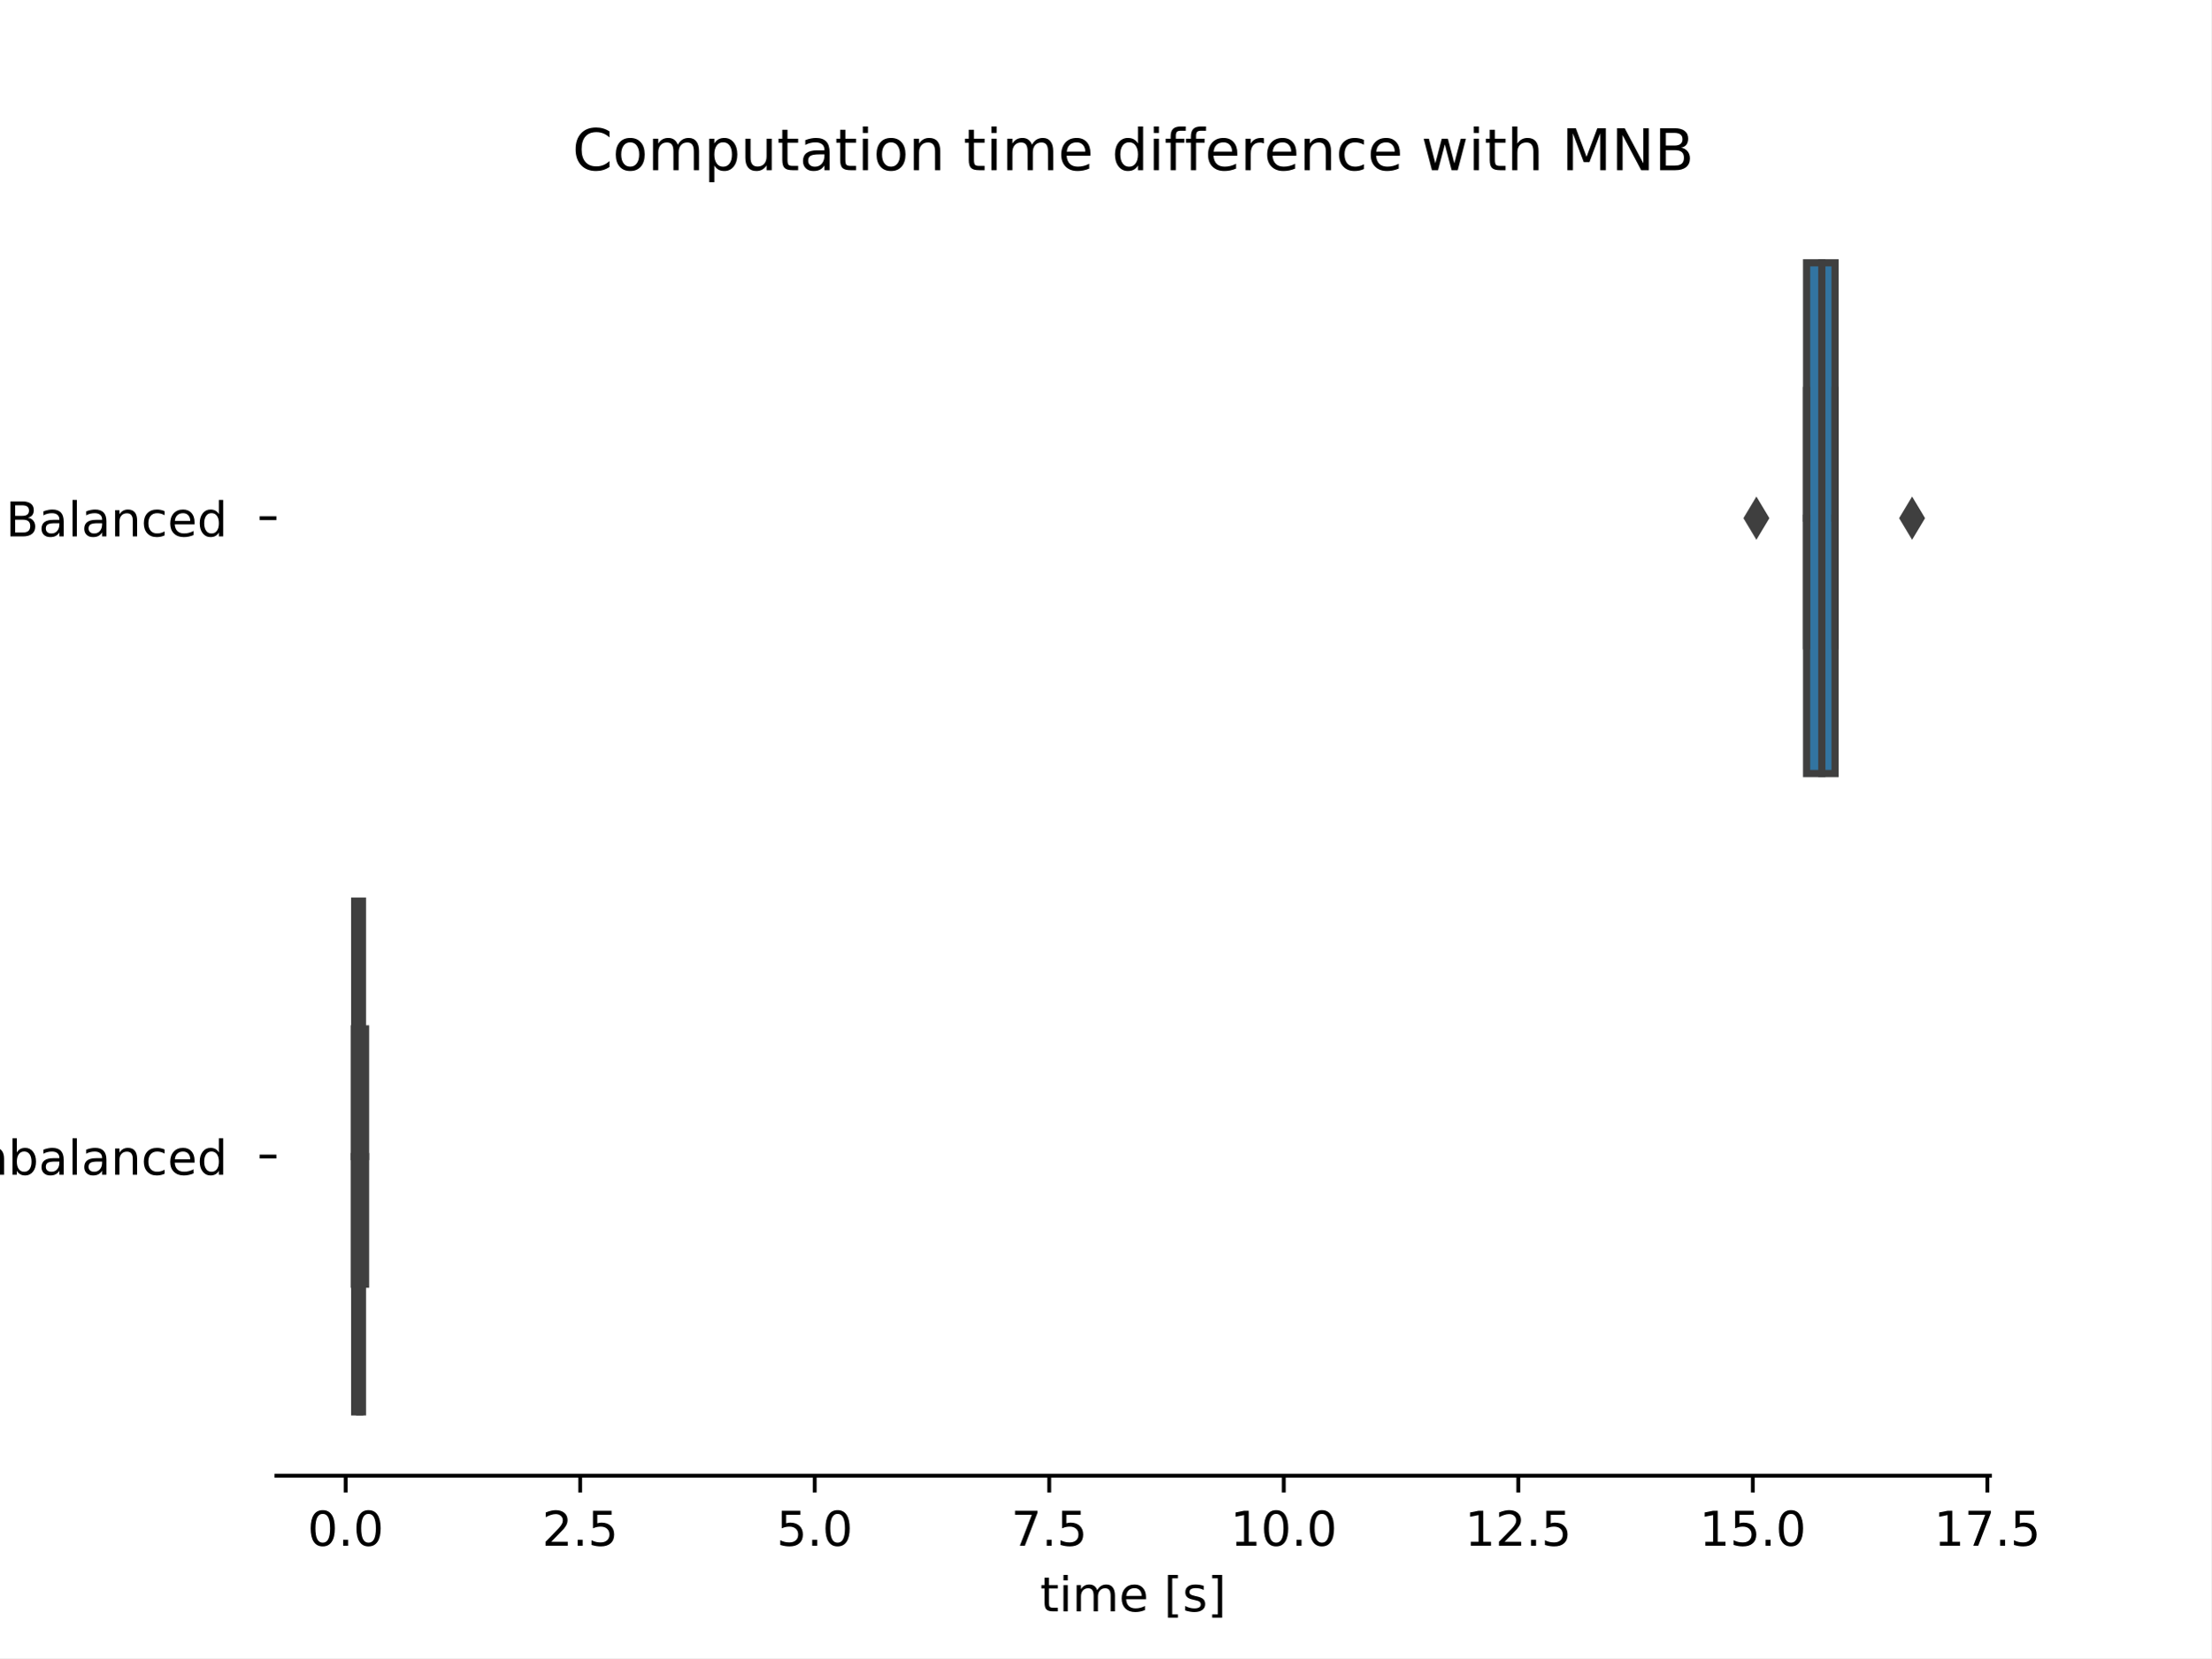
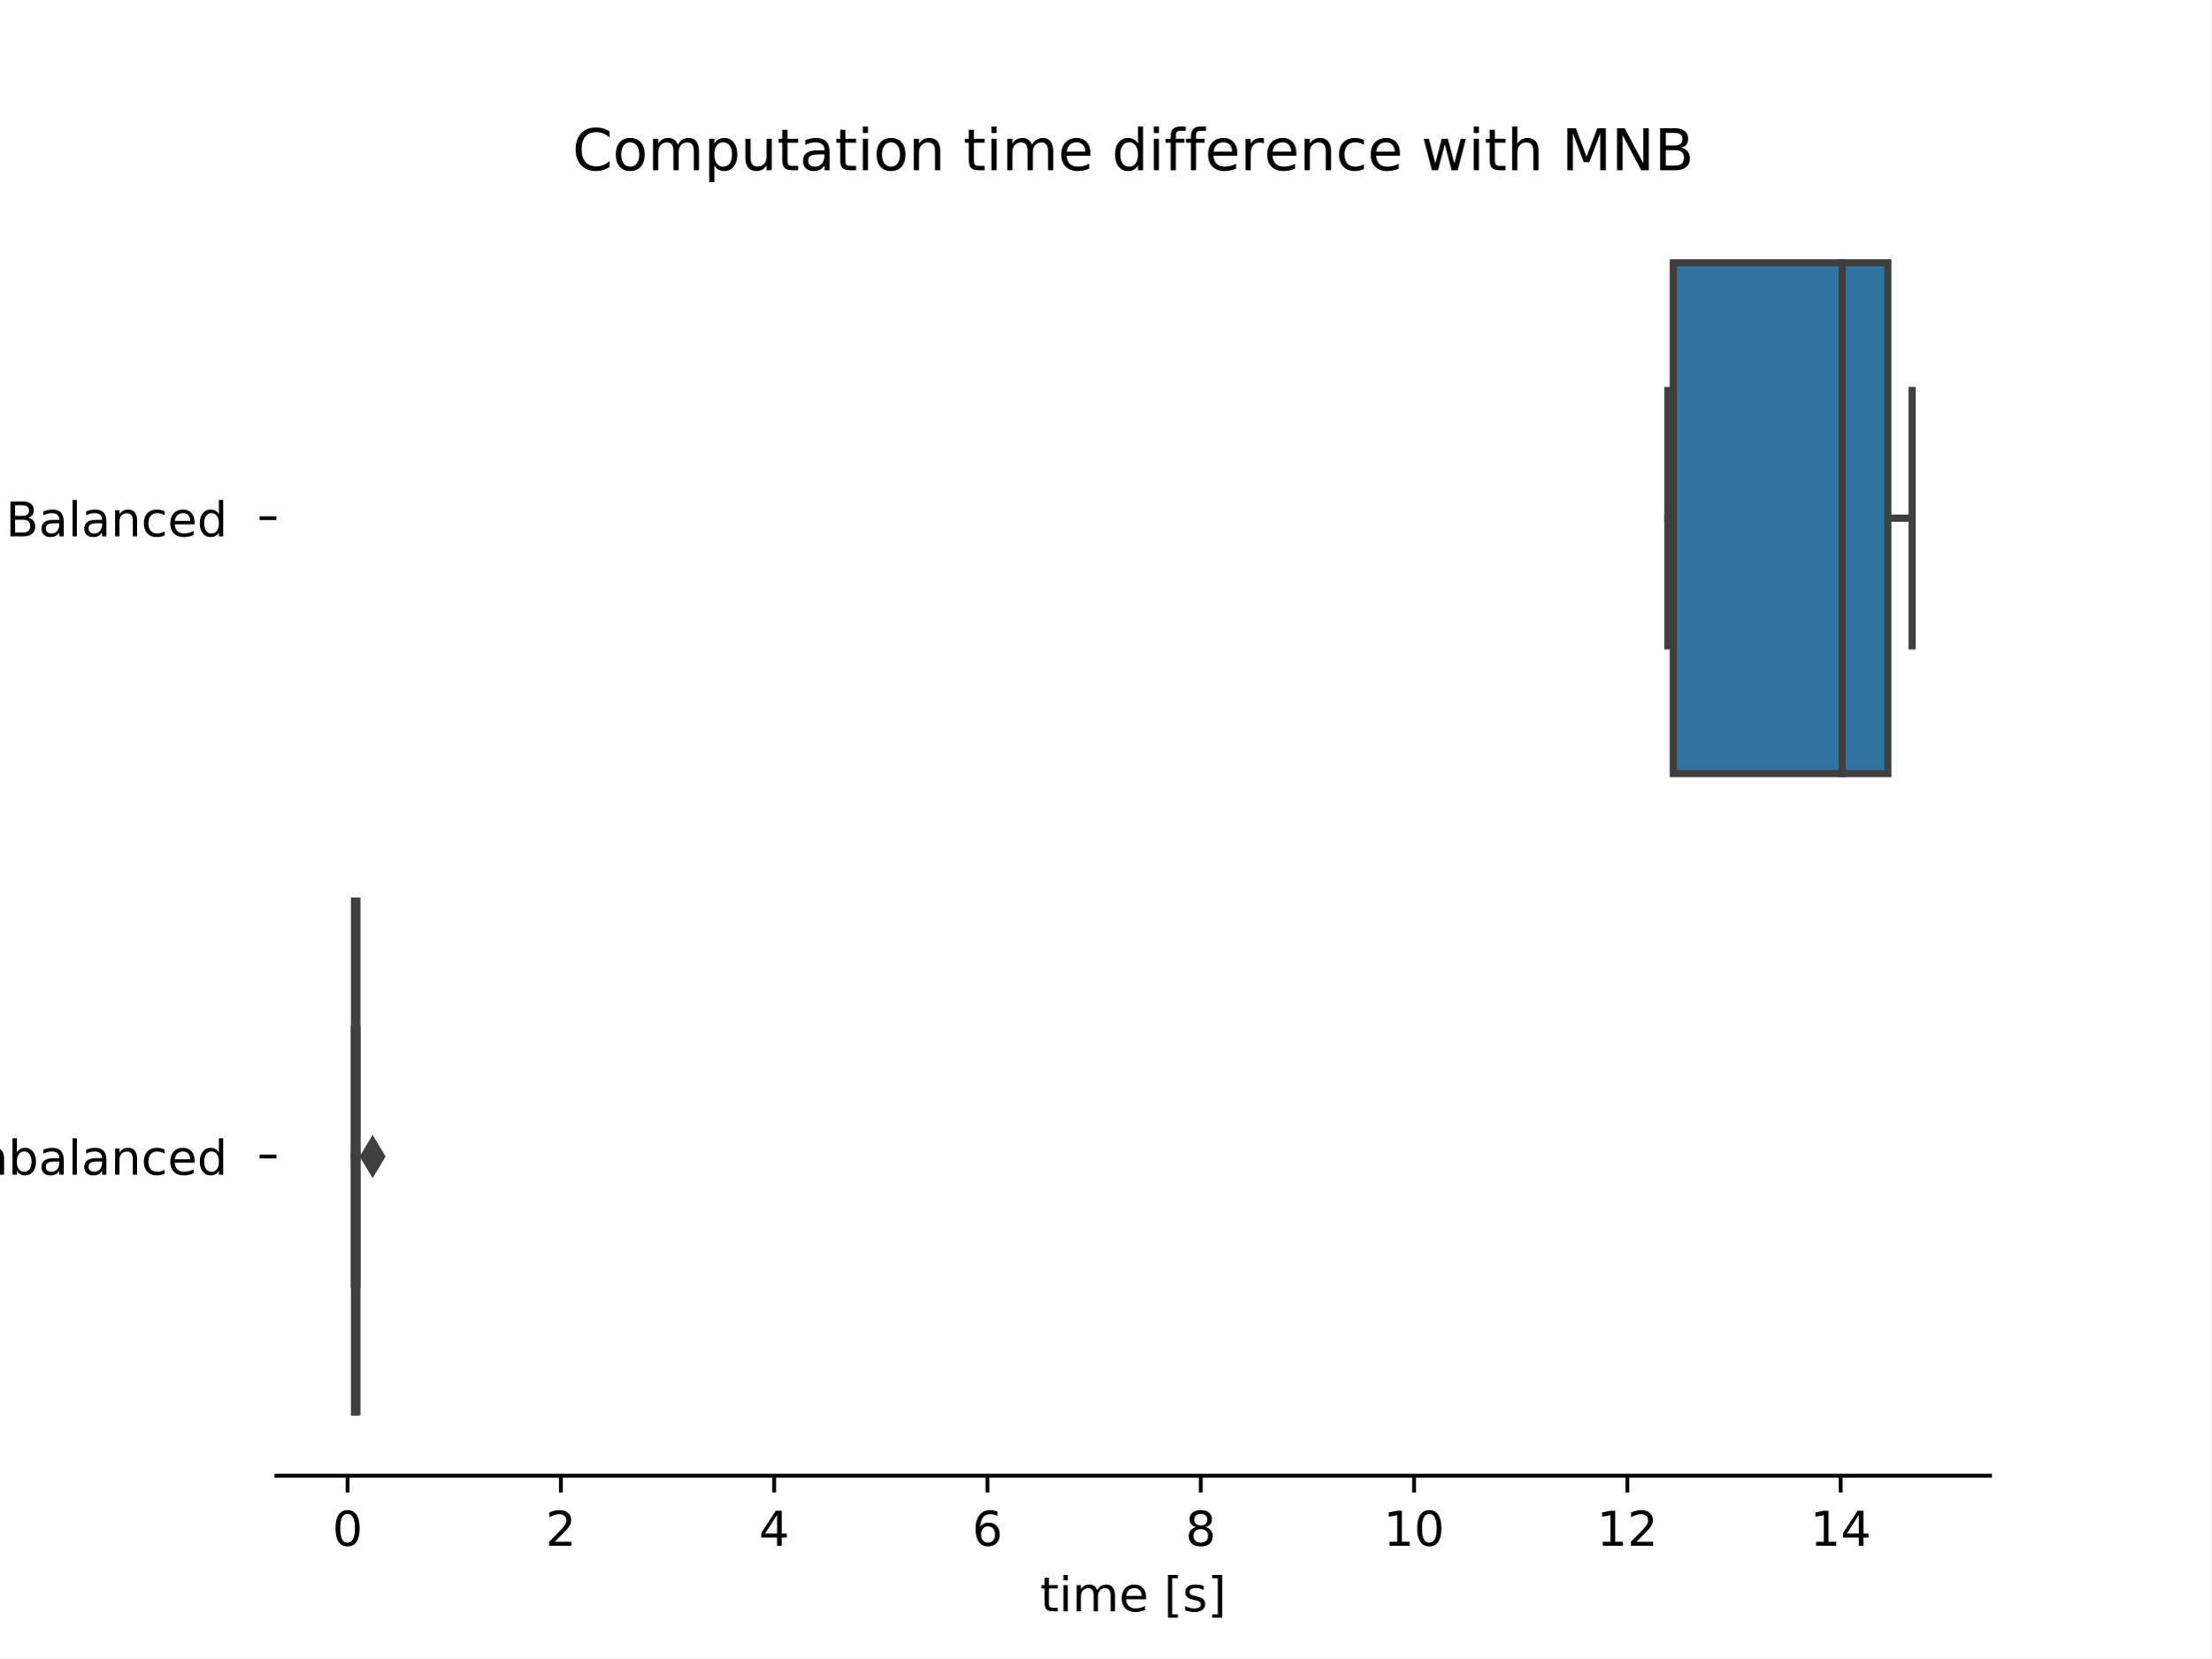
<svg xmlns="http://www.w3.org/2000/svg" xmlns:xlink="http://www.w3.org/1999/xlink" height="345.6pt" version="1.1" viewBox="0 0 460.8 345.6" width="460.8pt">
  <defs>
    <style type="text/css">
*{stroke-linecap:butt;stroke-linejoin:round;}
  </style>
  </defs>
  <g id="figure_1">
    <g id="patch_1">
      <path d="M 0 345.6  L 460.8 345.6  L 460.8 0  L 0 0  z " style="fill:#ffffff;" />
    </g>
    <g id="axes_1">
      <g id="patch_2">
        <path d="M 57.6 307.584  L 414.72 307.584  L 414.72 41.472  L 57.6 41.472  z " style="fill:#ffffff;" />
      </g>
      <g id="patch_3">
-         <path clip-path="url(#p27b82fc890)" d="M 376.497 54.778  L 376.497 161.222  L 382.434 161.222  L 382.434 54.778  L 376.497 54.778  z " style="fill:#3274a1;stroke:#3f3f3f;stroke-linejoin:miter;stroke-width:1.5;" />
+         <path clip-path="url(#p4592a7959d)" d="M 348.711 54.778  L 348.711 161.222  L 393.433 161.222  L 393.433 54.778  L 348.711 54.778  z " style="fill:#3274a1;stroke:#3f3f3f;stroke-linejoin:miter;stroke-width:1.5;" />
      </g>
      <g id="patch_4">
-         <path clip-path="url(#p27b82fc890)" d="M 73.916 187.834  L 73.916 294.278  L 75.528 294.278  L 75.528 187.834  L 73.916 187.834  z " style="fill:#e1812c;stroke:#3f3f3f;stroke-linejoin:miter;stroke-width:1.5;" />
+         <path clip-path="url(#p4592a7959d)" d="M 73.882 187.834  L 73.882 294.278  L 74.371 294.278  L 74.371 187.834  L 73.882 187.834  z " style="fill:#e1812c;stroke:#3f3f3f;stroke-linejoin:miter;stroke-width:1.5;" />
      </g>
      <g id="matplotlib.axis_1">
        <g id="xtick_1">
          <g id="line2d_1">
            <defs>
-               <path d="M 0 0  L 0 3.5  " id="m3cd83364be" style="stroke:#000000;stroke-width:0.8;" />
-             </defs>
-             <g>
-               <use style="stroke:#000000;stroke-width:0.8;" x="72.03" xlink:href="#m3cd83364be" y="307.584" />
+               <path d="M 0 0  L 0 3.5  " id="m3c00f1ab38" style="stroke:#000000;stroke-width:0.8;" />
+             </defs>
+             <g>
+               <use style="stroke:#000000;stroke-width:0.8;" x="72.429" xlink:href="#m3c00f1ab38" y="307.584" />
            </g>
          </g>
          <g id="text_1">
            <defs>
              <path d="M 31.781 66.406  Q 24.172 66.406 20.328 58.906  Q 16.5 51.422 16.5 36.375  Q 16.5 21.391 20.328 13.891  Q 24.172 6.391 31.781 6.391  Q 39.453 6.391 43.281 13.891  Q 47.125 21.391 47.125 36.375  Q 47.125 51.422 43.281 58.906  Q 39.453 66.406 31.781 66.406  z M 31.781 74.219  Q 44.047 74.219 50.516 64.516  Q 56.984 54.828 56.984 36.375  Q 56.984 17.969 50.516 8.266  Q 44.047 -1.422 31.781 -1.422  Q 19.531 -1.422 13.062 8.266  Q 6.594 17.969 6.594 36.375  Q 6.594 54.828 13.062 64.516  Q 19.531 74.219 31.781 74.219  z " id="DejaVuSans-48" />
-               <path d="M 10.688 12.406  L 21 12.406  L 21 0  L 10.688 0  z " id="DejaVuSans-46" />
-             </defs>
-             <g transform="translate(64.07866 322.1824)scale(0.1 -0.1)">
+             </defs>
+             <g transform="translate(69.24807 322.1824)scale(0.1 -0.1)">
              <use xlink:href="#DejaVuSans-48" />
-               <use x="63.623" xlink:href="#DejaVuSans-46" />
-               <use x="95.41" xlink:href="#DejaVuSans-48" />
            </g>
          </g>
        </g>
        <g id="xtick_2">
          <g id="line2d_2">
            <g>
-               <use style="stroke:#000000;stroke-width:0.8;" x="120.908" xlink:href="#m3cd83364be" y="307.584" />
+               <use style="stroke:#000000;stroke-width:0.8;" x="116.883" xlink:href="#m3c00f1ab38" y="307.584" />
            </g>
          </g>
          <g id="text_2">
            <defs>
              <path d="M 19.188 8.297  L 53.609 8.297  L 53.609 0  L 7.328 0  L 7.328 8.297  Q 12.938 14.109 22.625 23.891  Q 32.328 33.688 34.812 36.531  Q 39.547 41.844 41.422 45.531  Q 43.312 49.219 43.312 52.781  Q 43.312 58.594 39.234 62.25  Q 35.156 65.922 28.609 65.922  Q 23.969 65.922 18.812 64.312  Q 13.672 62.703 7.812 59.422  L 7.812 69.391  Q 13.766 71.781 18.938 73  Q 24.125 74.219 28.422 74.219  Q 39.75 74.219 46.484 68.547  Q 53.219 62.891 53.219 53.422  Q 53.219 48.922 51.531 44.891  Q 49.859 40.875 45.406 35.406  Q 44.188 33.984 37.641 27.219  Q 31.109 20.453 19.188 8.297  z " id="DejaVuSans-50" />
-               <path d="M 10.797 72.906  L 49.516 72.906  L 49.516 64.594  L 19.828 64.594  L 19.828 46.734  Q 21.969 47.469 24.109 47.828  Q 26.266 48.188 28.422 48.188  Q 40.625 48.188 47.75 41.5  Q 54.891 34.812 54.891 23.391  Q 54.891 11.625 47.562 5.094  Q 40.234 -1.422 26.906 -1.422  Q 22.312 -1.422 17.547 -0.641  Q 12.797 0.141 7.719 1.703  L 7.719 11.625  Q 12.109 9.234 16.797 8.062  Q 21.484 6.891 26.703 6.891  Q 35.156 6.891 40.078 11.328  Q 45.016 15.766 45.016 23.391  Q 45.016 31 40.078 35.438  Q 35.156 39.891 26.703 39.891  Q 22.75 39.891 18.812 39.016  Q 14.891 38.141 10.797 36.281  z " id="DejaVuSans-53" />
-             </defs>
-             <g transform="translate(112.9567 322.1824)scale(0.1 -0.1)">
+             </defs>
+             <g transform="translate(113.702 322.1824)scale(0.1 -0.1)">
              <use xlink:href="#DejaVuSans-50" />
-               <use x="63.623" xlink:href="#DejaVuSans-46" />
-               <use x="95.41" xlink:href="#DejaVuSans-53" />
            </g>
          </g>
        </g>
        <g id="xtick_3">
          <g id="line2d_3">
            <g>
-               <use style="stroke:#000000;stroke-width:0.8;" x="169.786" xlink:href="#m3cd83364be" y="307.584" />
+               <use style="stroke:#000000;stroke-width:0.8;" x="161.337" xlink:href="#m3c00f1ab38" y="307.584" />
            </g>
          </g>
          <g id="text_3">
-             <g transform="translate(161.8347 322.1824)scale(0.1 -0.1)">
-               <use xlink:href="#DejaVuSans-53" />
-               <use x="63.623" xlink:href="#DejaVuSans-46" />
-               <use x="95.41" xlink:href="#DejaVuSans-48" />
+             <defs>
+               <path d="M 37.797 64.312  L 12.891 25.391  L 37.797 25.391  z M 35.203 72.906  L 47.609 72.906  L 47.609 25.391  L 58.016 25.391  L 58.016 17.188  L 47.609 17.188  L 47.609 0  L 37.797 0  L 37.797 17.188  L 4.891 17.188  L 4.891 26.703  z " id="DejaVuSans-52" />
+             </defs>
+             <g transform="translate(158.156 322.1824)scale(0.1 -0.1)">
+               <use xlink:href="#DejaVuSans-52" />
            </g>
          </g>
        </g>
        <g id="xtick_4">
          <g id="line2d_4">
            <g>
-               <use style="stroke:#000000;stroke-width:0.8;" x="218.664" xlink:href="#m3cd83364be" y="307.584" />
+               <use style="stroke:#000000;stroke-width:0.8;" x="205.791" xlink:href="#m3c00f1ab38" y="307.584" />
            </g>
          </g>
          <g id="text_4">
            <defs>
-               <path d="M 8.203 72.906  L 55.078 72.906  L 55.078 68.703  L 28.609 0  L 18.312 0  L 43.219 64.594  L 8.203 64.594  z " id="DejaVuSans-55" />
-             </defs>
-             <g transform="translate(210.7128 322.1824)scale(0.1 -0.1)">
-               <use xlink:href="#DejaVuSans-55" />
-               <use x="63.623" xlink:href="#DejaVuSans-46" />
-               <use x="95.41" xlink:href="#DejaVuSans-53" />
+               <path d="M 33.016 40.375  Q 26.375 40.375 22.484 35.828  Q 18.609 31.297 18.609 23.391  Q 18.609 15.531 22.484 10.953  Q 26.375 6.391 33.016 6.391  Q 39.656 6.391 43.531 10.953  Q 47.406 15.531 47.406 23.391  Q 47.406 31.297 43.531 35.828  Q 39.656 40.375 33.016 40.375  z M 52.594 71.297  L 52.594 62.312  Q 48.875 64.062 45.094 64.984  Q 41.312 65.922 37.594 65.922  Q 27.828 65.922 22.672 59.328  Q 17.531 52.734 16.797 39.406  Q 19.672 43.656 24.016 45.922  Q 28.375 48.188 33.594 48.188  Q 44.578 48.188 50.953 41.516  Q 57.328 34.859 57.328 23.391  Q 57.328 12.156 50.688 5.359  Q 44.047 -1.422 33.016 -1.422  Q 20.359 -1.422 13.672 8.266  Q 6.984 17.969 6.984 36.375  Q 6.984 53.656 15.188 63.938  Q 23.391 74.219 37.203 74.219  Q 40.922 74.219 44.703 73.484  Q 48.484 72.75 52.594 71.297  z " id="DejaVuSans-54" />
+             </defs>
+             <g transform="translate(202.61 322.1824)scale(0.1 -0.1)">
+               <use xlink:href="#DejaVuSans-54" />
            </g>
          </g>
        </g>
        <g id="xtick_5">
          <g id="line2d_5">
            <g>
-               <use style="stroke:#000000;stroke-width:0.8;" x="267.542" xlink:href="#m3cd83364be" y="307.584" />
+               <use style="stroke:#000000;stroke-width:0.8;" x="250.245" xlink:href="#m3c00f1ab38" y="307.584" />
            </g>
          </g>
          <g id="text_5">
            <defs>
+               <path d="M 31.781 34.625  Q 24.75 34.625 20.719 30.859  Q 16.703 27.094 16.703 20.516  Q 16.703 13.922 20.719 10.156  Q 24.75 6.391 31.781 6.391  Q 38.812 6.391 42.859 10.172  Q 46.922 13.969 46.922 20.516  Q 46.922 27.094 42.891 30.859  Q 38.875 34.625 31.781 34.625  z M 21.922 38.812  Q 15.578 40.375 12.031 44.719  Q 8.5 49.078 8.5 55.328  Q 8.5 64.062 14.719 69.141  Q 20.953 74.219 31.781 74.219  Q 42.672 74.219 48.875 69.141  Q 55.078 64.062 55.078 55.328  Q 55.078 49.078 51.531 44.719  Q 48 40.375 41.703 38.812  Q 48.828 37.156 52.797 32.312  Q 56.781 27.484 56.781 20.516  Q 56.781 9.906 50.312 4.234  Q 43.844 -1.422 31.781 -1.422  Q 19.734 -1.422 13.25 4.234  Q 6.781 9.906 6.781 20.516  Q 6.781 27.484 10.781 32.312  Q 14.797 37.156 21.922 38.812  z M 18.312 54.391  Q 18.312 48.734 21.844 45.562  Q 25.391 42.391 31.781 42.391  Q 38.141 42.391 41.719 45.562  Q 45.312 48.734 45.312 54.391  Q 45.312 60.062 41.719 63.234  Q 38.141 66.406 31.781 66.406  Q 25.391 66.406 21.844 63.234  Q 18.312 60.062 18.312 54.391  z " id="DejaVuSans-56" />
+             </defs>
+             <g transform="translate(247.064 322.1824)scale(0.1 -0.1)">
+               <use xlink:href="#DejaVuSans-56" />
+             </g>
+           </g>
+         </g>
+         <g id="xtick_6">
+           <g id="line2d_6">
+             <g>
+               <use style="stroke:#000000;stroke-width:0.8;" x="294.699" xlink:href="#m3c00f1ab38" y="307.584" />
+             </g>
+           </g>
+           <g id="text_6">
+             <defs>
              <path d="M 12.406 8.297  L 28.516 8.297  L 28.516 63.922  L 10.984 60.406  L 10.984 69.391  L 28.422 72.906  L 38.281 72.906  L 38.281 8.297  L 54.391 8.297  L 54.391 0  L 12.406 0  z " id="DejaVuSans-49" />
            </defs>
-             <g transform="translate(256.4096 322.1824)scale(0.1 -0.1)">
+             <g transform="translate(288.3367 322.1824)scale(0.1 -0.1)">
              <use xlink:href="#DejaVuSans-49" />
              <use x="63.623" xlink:href="#DejaVuSans-48" />
-               <use x="127.246" xlink:href="#DejaVuSans-46" />
-               <use x="159.033" xlink:href="#DejaVuSans-48" />
-             </g>
-           </g>
-         </g>
-         <g id="xtick_6">
-           <g id="line2d_6">
-             <g>
-               <use style="stroke:#000000;stroke-width:0.8;" x="316.42" xlink:href="#m3cd83364be" y="307.584" />
-             </g>
-           </g>
-           <g id="text_6">
-             <g transform="translate(305.2876 322.1824)scale(0.1 -0.1)">
+             </g>
+           </g>
+         </g>
+         <g id="xtick_7">
+           <g id="line2d_7">
+             <g>
+               <use style="stroke:#000000;stroke-width:0.8;" x="339.153" xlink:href="#m3c00f1ab38" y="307.584" />
+             </g>
+           </g>
+           <g id="text_7">
+             <g transform="translate(332.7906 322.1824)scale(0.1 -0.1)">
              <use xlink:href="#DejaVuSans-49" />
              <use x="63.623" xlink:href="#DejaVuSans-50" />
-               <use x="127.246" xlink:href="#DejaVuSans-46" />
-               <use x="159.033" xlink:href="#DejaVuSans-53" />
-             </g>
-           </g>
-         </g>
-         <g id="xtick_7">
-           <g id="line2d_7">
-             <g>
-               <use style="stroke:#000000;stroke-width:0.8;" x="365.298" xlink:href="#m3cd83364be" y="307.584" />
-             </g>
-           </g>
-           <g id="text_7">
-             <g transform="translate(354.1657 322.1824)scale(0.1 -0.1)">
-               <use xlink:href="#DejaVuSans-49" />
-               <use x="63.623" xlink:href="#DejaVuSans-53" />
-               <use x="127.246" xlink:href="#DejaVuSans-46" />
-               <use x="159.033" xlink:href="#DejaVuSans-48" />
            </g>
          </g>
        </g>
        <g id="xtick_8">
          <g id="line2d_8">
            <g>
-               <use style="stroke:#000000;stroke-width:0.8;" x="414.177" xlink:href="#m3cd83364be" y="307.584" />
+               <use style="stroke:#000000;stroke-width:0.8;" x="383.607" xlink:href="#m3c00f1ab38" y="307.584" />
            </g>
          </g>
          <g id="text_8">
-             <g transform="translate(403.0437 322.1824)scale(0.1 -0.1)">
+             <g transform="translate(377.2446 322.1824)scale(0.1 -0.1)">
              <use xlink:href="#DejaVuSans-49" />
-               <use x="63.623" xlink:href="#DejaVuSans-55" />
-               <use x="127.246" xlink:href="#DejaVuSans-46" />
-               <use x="159.033" xlink:href="#DejaVuSans-53" />
+               <use x="63.623" xlink:href="#DejaVuSans-52" />
            </g>
          </g>
        </g>
        <g id="text_9">
          <defs>
            <path d="M 18.312 70.219  L 18.312 54.688  L 36.812 54.688  L 36.812 47.703  L 18.312 47.703  L 18.312 18.016  Q 18.312 11.328 20.141 9.422  Q 21.969 7.516 27.594 7.516  L 36.812 7.516  L 36.812 0  L 27.594 0  Q 17.188 0 13.234 3.875  Q 9.281 7.766 9.281 18.016  L 9.281 47.703  L 2.688 47.703  L 2.688 54.688  L 9.281 54.688  L 9.281 70.219  z " id="DejaVuSans-116" />
            <path d="M 9.422 54.688  L 18.406 54.688  L 18.406 0  L 9.422 0  z M 9.422 75.984  L 18.406 75.984  L 18.406 64.594  L 9.422 64.594  z " id="DejaVuSans-105" />
            <path d="M 52 44.188  Q 55.375 50.25 60.062 53.125  Q 64.75 56 71.094 56  Q 79.641 56 84.281 50.016  Q 88.922 44.047 88.922 33.016  L 88.922 0  L 79.891 0  L 79.891 32.719  Q 79.891 40.578 77.094 44.375  Q 74.312 48.188 68.609 48.188  Q 61.625 48.188 57.562 43.547  Q 53.516 38.922 53.516 30.906  L 53.516 0  L 44.484 0  L 44.484 32.719  Q 44.484 40.625 41.703 44.406  Q 38.922 48.188 33.109 48.188  Q 26.219 48.188 22.156 43.531  Q 18.109 38.875 18.109 30.906  L 18.109 0  L 9.078 0  L 9.078 54.688  L 18.109 54.688  L 18.109 46.188  Q 21.188 51.219 25.484 53.609  Q 29.781 56 35.688 56  Q 41.656 56 45.828 52.969  Q 50 49.953 52 44.188  z " id="DejaVuSans-109" />
            <path d="M 56.203 29.594  L 56.203 25.203  L 14.891 25.203  Q 15.484 15.922 20.484 11.062  Q 25.484 6.203 34.422 6.203  Q 39.594 6.203 44.453 7.469  Q 49.312 8.734 54.109 11.281  L 54.109 2.781  Q 49.266 0.734 44.188 -0.344  Q 39.109 -1.422 33.891 -1.422  Q 20.797 -1.422 13.156 6.188  Q 5.516 13.812 5.516 26.812  Q 5.516 40.234 12.766 48.109  Q 20.016 56 32.328 56  Q 43.359 56 49.781 48.891  Q 56.203 41.797 56.203 29.594  z M 47.219 32.234  Q 47.125 39.594 43.094 43.984  Q 39.062 48.391 32.422 48.391  Q 24.906 48.391 20.391 44.141  Q 15.875 39.891 15.188 32.172  z " id="DejaVuSans-101" />
            <path id="DejaVuSans-32" />
            <path d="M 8.594 75.984  L 29.297 75.984  L 29.297 69  L 17.578 69  L 17.578 -6.203  L 29.297 -6.203  L 29.297 -13.188  L 8.594 -13.188  z " id="DejaVuSans-91" />
            <path d="M 44.281 53.078  L 44.281 44.578  Q 40.484 46.531 36.375 47.5  Q 32.281 48.484 27.875 48.484  Q 21.188 48.484 17.844 46.438  Q 14.5 44.391 14.5 40.281  Q 14.5 37.156 16.891 35.375  Q 19.281 33.594 26.516 31.984  L 29.594 31.297  Q 39.156 29.25 43.188 25.516  Q 47.219 21.781 47.219 15.094  Q 47.219 7.469 41.188 3.016  Q 35.156 -1.422 24.609 -1.422  Q 20.219 -1.422 15.453 -0.562  Q 10.688 0.297 5.422 2  L 5.422 11.281  Q 10.406 8.688 15.234 7.391  Q 20.062 6.109 24.812 6.109  Q 31.156 6.109 34.562 8.281  Q 37.984 10.453 37.984 14.406  Q 37.984 18.062 35.516 20.016  Q 33.062 21.969 24.703 23.781  L 21.578 24.516  Q 13.234 26.266 9.516 29.906  Q 5.812 33.547 5.812 39.891  Q 5.812 47.609 11.281 51.797  Q 16.75 56 26.812 56  Q 31.781 56 36.172 55.266  Q 40.578 54.547 44.281 53.078  z " id="DejaVuSans-115" />
            <path d="M 30.422 75.984  L 30.422 -13.188  L 9.719 -13.188  L 9.719 -6.203  L 21.391 -6.203  L 21.391 69  L 9.719 69  L 9.719 75.984  z " id="DejaVuSans-93" />
          </defs>
          <g transform="translate(216.7686 335.8606)scale(0.1 -0.1)">
            <use xlink:href="#DejaVuSans-116" />
            <use x="39.209" xlink:href="#DejaVuSans-105" />
            <use x="66.992" xlink:href="#DejaVuSans-109" />
            <use x="164.404" xlink:href="#DejaVuSans-101" />
            <use x="225.928" xlink:href="#DejaVuSans-32" />
            <use x="257.715" xlink:href="#DejaVuSans-91" />
            <use x="296.729" xlink:href="#DejaVuSans-115" />
            <use x="348.828" xlink:href="#DejaVuSans-93" />
          </g>
        </g>
      </g>
      <g id="matplotlib.axis_2">
        <g id="ytick_1">
          <g id="line2d_9">
            <defs>
-               <path d="M 0 0  L -3.5 0  " id="md5375c5d70" style="stroke:#000000;stroke-width:0.8;" />
-             </defs>
-             <g>
-               <use style="stroke:#000000;stroke-width:0.8;" x="57.6" xlink:href="#md5375c5d70" y="108" />
+               <path d="M 0 0  L -3.5 0  " id="md3f38bea79" style="stroke:#000000;stroke-width:0.8;" />
+             </defs>
+             <g>
+               <use style="stroke:#000000;stroke-width:0.8;" x="57.6" xlink:href="#md3f38bea79" y="108" />
            </g>
          </g>
          <g id="text_10">
            <defs>
              <path d="M 19.672 34.812  L 19.672 8.109  L 35.5 8.109  Q 43.453 8.109 47.281 11.406  Q 51.125 14.703 51.125 21.484  Q 51.125 28.328 47.281 31.562  Q 43.453 34.812 35.5 34.812  z M 19.672 64.797  L 19.672 42.828  L 34.281 42.828  Q 41.5 42.828 45.031 45.531  Q 48.578 48.25 48.578 53.812  Q 48.578 59.328 45.031 62.062  Q 41.5 64.797 34.281 64.797  z M 9.812 72.906  L 35.016 72.906  Q 46.297 72.906 52.391 68.219  Q 58.5 63.531 58.5 54.891  Q 58.5 48.188 55.375 44.234  Q 52.25 40.281 46.188 39.312  Q 53.469 37.75 57.5 32.781  Q 61.531 27.828 61.531 20.406  Q 61.531 10.641 54.891 5.312  Q 48.25 0 35.984 0  L 9.812 0  z " id="DejaVuSans-66" />
              <path d="M 34.281 27.484  Q 23.391 27.484 19.188 25  Q 14.984 22.516 14.984 16.5  Q 14.984 11.719 18.141 8.906  Q 21.297 6.109 26.703 6.109  Q 34.188 6.109 38.703 11.406  Q 43.219 16.703 43.219 25.484  L 43.219 27.484  z M 52.203 31.203  L 52.203 0  L 43.219 0  L 43.219 8.297  Q 40.141 3.328 35.547 0.953  Q 30.953 -1.422 24.312 -1.422  Q 15.922 -1.422 10.953 3.297  Q 6 8.016 6 15.922  Q 6 25.141 12.172 29.828  Q 18.359 34.516 30.609 34.516  L 43.219 34.516  L 43.219 35.406  Q 43.219 41.609 39.141 45  Q 35.062 48.391 27.688 48.391  Q 23 48.391 18.547 47.266  Q 14.109 46.141 10.016 43.891  L 10.016 52.203  Q 14.938 54.109 19.578 55.047  Q 24.219 56 28.609 56  Q 40.484 56 46.344 49.844  Q 52.203 43.703 52.203 31.203  z " id="DejaVuSans-97" />
              <path d="M 9.422 75.984  L 18.406 75.984  L 18.406 0  L 9.422 0  z " id="DejaVuSans-108" />
              <path d="M 54.891 33.016  L 54.891 0  L 45.906 0  L 45.906 32.719  Q 45.906 40.484 42.875 44.328  Q 39.844 48.188 33.797 48.188  Q 26.516 48.188 22.312 43.547  Q 18.109 38.922 18.109 30.906  L 18.109 0  L 9.078 0  L 9.078 54.688  L 18.109 54.688  L 18.109 46.188  Q 21.344 51.125 25.703 53.562  Q 30.078 56 35.797 56  Q 45.219 56 50.047 50.172  Q 54.891 44.344 54.891 33.016  z " id="DejaVuSans-110" />
              <path d="M 48.781 52.594  L 48.781 44.188  Q 44.969 46.297 41.141 47.344  Q 37.312 48.391 33.406 48.391  Q 24.656 48.391 19.812 42.844  Q 14.984 37.312 14.984 27.297  Q 14.984 17.281 19.812 11.734  Q 24.656 6.203 33.406 6.203  Q 37.312 6.203 41.141 7.25  Q 44.969 8.297 48.781 10.406  L 48.781 2.094  Q 45.016 0.344 40.984 -0.531  Q 36.969 -1.422 32.422 -1.422  Q 20.062 -1.422 12.781 6.344  Q 5.516 14.109 5.516 27.297  Q 5.516 40.672 12.859 48.328  Q 20.219 56 33.016 56  Q 37.156 56 41.109 55.141  Q 45.062 54.297 48.781 52.594  z " id="DejaVuSans-99" />
              <path d="M 45.406 46.391  L 45.406 75.984  L 54.391 75.984  L 54.391 0  L 45.406 0  L 45.406 8.203  Q 42.578 3.328 38.25 0.953  Q 33.938 -1.422 27.875 -1.422  Q 17.969 -1.422 11.734 6.484  Q 5.516 14.406 5.516 27.297  Q 5.516 40.188 11.734 48.094  Q 17.969 56 27.875 56  Q 33.938 56 38.25 53.625  Q 42.578 51.266 45.406 46.391  z M 14.797 27.297  Q 14.797 17.391 18.875 11.75  Q 22.953 6.109 30.078 6.109  Q 37.203 6.109 41.297 11.75  Q 45.406 17.391 45.406 27.297  Q 45.406 37.203 41.297 42.844  Q 37.203 48.484 30.078 48.484  Q 22.953 48.484 18.875 42.844  Q 14.797 37.203 14.797 27.297  z " id="DejaVuSans-100" />
            </defs>
            <g transform="translate(1.189062 111.7992)scale(0.1 -0.1)">
              <use xlink:href="#DejaVuSans-66" />
              <use x="68.604" xlink:href="#DejaVuSans-97" />
              <use x="129.883" xlink:href="#DejaVuSans-108" />
              <use x="157.666" xlink:href="#DejaVuSans-97" />
              <use x="218.945" xlink:href="#DejaVuSans-110" />
              <use x="282.324" xlink:href="#DejaVuSans-99" />
              <use x="337.305" xlink:href="#DejaVuSans-101" />
              <use x="398.828" xlink:href="#DejaVuSans-100" />
              <use x="462.305" xlink:href="#DejaVuSans-32" />
            </g>
          </g>
        </g>
        <g id="ytick_2">
          <g id="line2d_10">
            <g>
-               <use style="stroke:#000000;stroke-width:0.8;" x="57.6" xlink:href="#md5375c5d70" y="241.056" />
+               <use style="stroke:#000000;stroke-width:0.8;" x="57.6" xlink:href="#md3f38bea79" y="241.056" />
            </g>
          </g>
          <g id="text_11">
            <defs>
              <path d="M 9.812 72.906  L 19.672 72.906  L 19.672 0  L 9.812 0  z " id="DejaVuSans-73" />
              <path d="M 48.688 27.297  Q 48.688 37.203 44.609 42.844  Q 40.531 48.484 33.406 48.484  Q 26.266 48.484 22.188 42.844  Q 18.109 37.203 18.109 27.297  Q 18.109 17.391 22.188 11.75  Q 26.266 6.109 33.406 6.109  Q 40.531 6.109 44.609 11.75  Q 48.688 17.391 48.688 27.297  z M 18.109 46.391  Q 20.953 51.266 25.266 53.625  Q 29.594 56 35.594 56  Q 45.562 56 51.781 48.094  Q 58.016 40.188 58.016 27.297  Q 58.016 14.406 51.781 6.484  Q 45.562 -1.422 35.594 -1.422  Q 29.594 -1.422 25.266 0.953  Q 20.953 3.328 18.109 8.203  L 18.109 0  L 9.078 0  L 9.078 75.984  L 18.109 75.984  z " id="DejaVuSans-98" />
            </defs>
            <g transform="translate(-10.98906 244.8552)scale(0.1 -0.1)">
              <use xlink:href="#DejaVuSans-73" />
              <use x="29.492" xlink:href="#DejaVuSans-109" />
              <use x="126.904" xlink:href="#DejaVuSans-98" />
              <use x="190.381" xlink:href="#DejaVuSans-97" />
              <use x="251.66" xlink:href="#DejaVuSans-108" />
              <use x="279.443" xlink:href="#DejaVuSans-97" />
              <use x="340.723" xlink:href="#DejaVuSans-110" />
              <use x="404.102" xlink:href="#DejaVuSans-99" />
              <use x="459.082" xlink:href="#DejaVuSans-101" />
              <use x="520.605" xlink:href="#DejaVuSans-100" />
              <use x="584.082" xlink:href="#DejaVuSans-32" />
            </g>
          </g>
        </g>
      </g>
      <g id="line2d_11">
-         <path clip-path="url(#p27b82fc890)" d="M 376.497 108  L 376.497 108  " style="fill:none;stroke:#3f3f3f;stroke-linecap:square;stroke-width:1.5;" />
+         <path clip-path="url(#p4592a7959d)" d="M 348.711 108  L 347.6 108  " style="fill:none;stroke:#3f3f3f;stroke-linecap:square;stroke-width:1.5;" />
      </g>
      <g id="line2d_12">
-         <path clip-path="url(#p27b82fc890)" d="M 382.434 108  L 382.434 108  " style="fill:none;stroke:#3f3f3f;stroke-linecap:square;stroke-width:1.5;" />
+         <path clip-path="url(#p4592a7959d)" d="M 393.433 108  L 398.487 108  " style="fill:none;stroke:#3f3f3f;stroke-linecap:square;stroke-width:1.5;" />
      </g>
      <g id="line2d_13">
-         <path clip-path="url(#p27b82fc890)" d="M 376.497 81.389  L 376.497 134.611  " style="fill:none;stroke:#3f3f3f;stroke-linecap:square;stroke-width:1.5;" />
+         <path clip-path="url(#p4592a7959d)" d="M 347.6 81.389  L 347.6 134.611  " style="fill:none;stroke:#3f3f3f;stroke-linecap:square;stroke-width:1.5;" />
      </g>
      <g id="line2d_14">
-         <path clip-path="url(#p27b82fc890)" d="M 382.434 81.389  L 382.434 134.611  " style="fill:none;stroke:#3f3f3f;stroke-linecap:square;stroke-width:1.5;" />
-       </g>
-       <g id="line2d_15">
+         <path clip-path="url(#p4592a7959d)" d="M 398.487 81.389  L 398.487 134.611  " style="fill:none;stroke:#3f3f3f;stroke-linecap:square;stroke-width:1.5;" />
+       </g>
+       <g id="line2d_15" />
+       <g id="line2d_16">
+         <path clip-path="url(#p4592a7959d)" d="M 73.882 241.056  L 73.833 241.056  " style="fill:none;stroke:#3f3f3f;stroke-linecap:square;stroke-width:1.5;" />
+       </g>
+       <g id="line2d_17">
+         <path clip-path="url(#p4592a7959d)" d="M 74.371 241.056  L 74.371 241.056  " style="fill:none;stroke:#3f3f3f;stroke-linecap:square;stroke-width:1.5;" />
+       </g>
+       <g id="line2d_18">
+         <path clip-path="url(#p4592a7959d)" d="M 73.833 214.445  L 73.833 267.667  " style="fill:none;stroke:#3f3f3f;stroke-linecap:square;stroke-width:1.5;" />
+       </g>
+       <g id="line2d_19">
+         <path clip-path="url(#p4592a7959d)" d="M 74.371 214.445  L 74.371 267.667  " style="fill:none;stroke:#3f3f3f;stroke-linecap:square;stroke-width:1.5;" />
+       </g>
+       <g id="line2d_20">
        <defs>
-           <path d="M -0 3.536  L 2.121 0  L -0 -3.536  L -2.121 -0  z " id="me53e8cb574" style="stroke:#3f3f3f;stroke-linejoin:miter;" />
+           <path d="M -0 3.536  L 2.121 0  L -0 -3.536  L -2.121 -0  z " id="m849e836820" style="stroke:#3f3f3f;stroke-linejoin:miter;" />
        </defs>
-         <g clip-path="url(#p27b82fc890)">
-           <use style="fill:#3f3f3f;stroke:#3f3f3f;stroke-linejoin:miter;" x="366.04" xlink:href="#me53e8cb574" y="108" />
-           <use style="fill:#3f3f3f;stroke:#3f3f3f;stroke-linejoin:miter;" x="398.487" xlink:href="#me53e8cb574" y="108" />
-         </g>
-       </g>
-       <g id="line2d_16">
-         <path clip-path="url(#p27b82fc890)" d="M 73.916 241.056  L 73.833 241.056  " style="fill:none;stroke:#3f3f3f;stroke-linecap:square;stroke-width:1.5;" />
-       </g>
-       <g id="line2d_17">
-         <path clip-path="url(#p27b82fc890)" d="M 75.528 241.056  L 76.182 241.056  " style="fill:none;stroke:#3f3f3f;stroke-linecap:square;stroke-width:1.5;" />
-       </g>
-       <g id="line2d_18">
-         <path clip-path="url(#p27b82fc890)" d="M 73.833 214.445  L 73.833 267.667  " style="fill:none;stroke:#3f3f3f;stroke-linecap:square;stroke-width:1.5;" />
-       </g>
-       <g id="line2d_19">
-         <path clip-path="url(#p27b82fc890)" d="M 76.182 214.445  L 76.182 267.667  " style="fill:none;stroke:#3f3f3f;stroke-linecap:square;stroke-width:1.5;" />
-       </g>
-       <g id="line2d_20" />
+         <g clip-path="url(#p4592a7959d)">
+           <use style="fill:#3f3f3f;stroke:#3f3f3f;stroke-linejoin:miter;" x="77.65" xlink:href="#m849e836820" y="241.056" />
+         </g>
+       </g>
      <g id="line2d_21">
-         <path clip-path="url(#p27b82fc890)" d="M 379.675 54.778  L 379.675 161.222  " style="fill:none;stroke:#3f3f3f;stroke-linecap:square;stroke-width:1.5;" />
+         <path clip-path="url(#p4592a7959d)" d="M 383.918 54.778  L 383.918 161.222  " style="fill:none;stroke:#3f3f3f;stroke-linecap:square;stroke-width:1.5;" />
      </g>
      <g id="line2d_22">
-         <path clip-path="url(#p27b82fc890)" d="M 74.95 187.834  L 74.95 294.278  " style="fill:none;stroke:#3f3f3f;stroke-linecap:square;stroke-width:1.5;" />
+         <path clip-path="url(#p4592a7959d)" d="M 73.932 187.834  L 73.932 294.278  " style="fill:none;stroke:#3f3f3f;stroke-linecap:square;stroke-width:1.5;" />
      </g>
      <g id="patch_5">
        <path d="M 57.6 307.584  L 414.72 307.584  " style="fill:none;stroke:#000000;stroke-linecap:square;stroke-linejoin:miter;stroke-width:0.8;" />
      </g>
      <g id="text_12">
        <defs>
          <path d="M 64.406 67.281  L 64.406 56.891  Q 59.422 61.531 53.781 63.812  Q 48.141 66.109 41.797 66.109  Q 29.297 66.109 22.656 58.469  Q 16.016 50.828 16.016 36.375  Q 16.016 21.969 22.656 14.328  Q 29.297 6.688 41.797 6.688  Q 48.141 6.688 53.781 8.984  Q 59.422 11.281 64.406 15.922  L 64.406 5.609  Q 59.234 2.094 53.438 0.328  Q 47.656 -1.422 41.219 -1.422  Q 24.656 -1.422 15.125 8.703  Q 5.609 18.844 5.609 36.375  Q 5.609 53.953 15.125 64.078  Q 24.656 74.219 41.219 74.219  Q 47.75 74.219 53.531 72.484  Q 59.328 70.75 64.406 67.281  z " id="DejaVuSans-67" />
          <path d="M 30.609 48.391  Q 23.391 48.391 19.188 42.75  Q 14.984 37.109 14.984 27.297  Q 14.984 17.484 19.156 11.844  Q 23.344 6.203 30.609 6.203  Q 37.797 6.203 41.984 11.859  Q 46.188 17.531 46.188 27.297  Q 46.188 37.016 41.984 42.703  Q 37.797 48.391 30.609 48.391  z M 30.609 56  Q 42.328 56 49.016 48.375  Q 55.719 40.766 55.719 27.297  Q 55.719 13.875 49.016 6.219  Q 42.328 -1.422 30.609 -1.422  Q 18.844 -1.422 12.172 6.219  Q 5.516 13.875 5.516 27.297  Q 5.516 40.766 12.172 48.375  Q 18.844 56 30.609 56  z " id="DejaVuSans-111" />
          <path d="M 18.109 8.203  L 18.109 -20.797  L 9.078 -20.797  L 9.078 54.688  L 18.109 54.688  L 18.109 46.391  Q 20.953 51.266 25.266 53.625  Q 29.594 56 35.594 56  Q 45.562 56 51.781 48.094  Q 58.016 40.188 58.016 27.297  Q 58.016 14.406 51.781 6.484  Q 45.562 -1.422 35.594 -1.422  Q 29.594 -1.422 25.266 0.953  Q 20.953 3.328 18.109 8.203  z M 48.688 27.297  Q 48.688 37.203 44.609 42.844  Q 40.531 48.484 33.406 48.484  Q 26.266 48.484 22.188 42.844  Q 18.109 37.203 18.109 27.297  Q 18.109 17.391 22.188 11.75  Q 26.266 6.109 33.406 6.109  Q 40.531 6.109 44.609 11.75  Q 48.688 17.391 48.688 27.297  z " id="DejaVuSans-112" />
          <path d="M 8.5 21.578  L 8.5 54.688  L 17.484 54.688  L 17.484 21.922  Q 17.484 14.156 20.5 10.266  Q 23.531 6.391 29.594 6.391  Q 36.859 6.391 41.078 11.031  Q 45.312 15.672 45.312 23.688  L 45.312 54.688  L 54.297 54.688  L 54.297 0  L 45.312 0  L 45.312 8.406  Q 42.047 3.422 37.719 1  Q 33.406 -1.422 27.688 -1.422  Q 18.266 -1.422 13.375 4.438  Q 8.5 10.297 8.5 21.578  z M 31.109 56  z " id="DejaVuSans-117" />
          <path d="M 37.109 75.984  L 37.109 68.5  L 28.516 68.5  Q 23.688 68.5 21.797 66.547  Q 19.922 64.594 19.922 59.516  L 19.922 54.688  L 34.719 54.688  L 34.719 47.703  L 19.922 47.703  L 19.922 0  L 10.891 0  L 10.891 47.703  L 2.297 47.703  L 2.297 54.688  L 10.891 54.688  L 10.891 58.5  Q 10.891 67.625 15.141 71.797  Q 19.391 75.984 28.609 75.984  z " id="DejaVuSans-102" />
          <path d="M 41.109 46.297  Q 39.594 47.172 37.812 47.578  Q 36.031 48 33.891 48  Q 26.266 48 22.188 43.047  Q 18.109 38.094 18.109 28.812  L 18.109 0  L 9.078 0  L 9.078 54.688  L 18.109 54.688  L 18.109 46.188  Q 20.953 51.172 25.484 53.578  Q 30.031 56 36.531 56  Q 37.453 56 38.578 55.875  Q 39.703 55.766 41.062 55.516  z " id="DejaVuSans-114" />
          <path d="M 4.203 54.688  L 13.188 54.688  L 24.422 12.016  L 35.594 54.688  L 46.188 54.688  L 57.422 12.016  L 68.609 54.688  L 77.594 54.688  L 63.281 0  L 52.688 0  L 40.922 44.828  L 29.109 0  L 18.5 0  z " id="DejaVuSans-119" />
          <path d="M 54.891 33.016  L 54.891 0  L 45.906 0  L 45.906 32.719  Q 45.906 40.484 42.875 44.328  Q 39.844 48.188 33.797 48.188  Q 26.516 48.188 22.312 43.547  Q 18.109 38.922 18.109 30.906  L 18.109 0  L 9.078 0  L 9.078 75.984  L 18.109 75.984  L 18.109 46.188  Q 21.344 51.125 25.703 53.562  Q 30.078 56 35.797 56  Q 45.219 56 50.047 50.172  Q 54.891 44.344 54.891 33.016  z " id="DejaVuSans-104" />
          <path d="M 9.812 72.906  L 24.516 72.906  L 43.109 23.297  L 61.812 72.906  L 76.516 72.906  L 76.516 0  L 66.891 0  L 66.891 64.016  L 48.094 14.016  L 38.188 14.016  L 19.391 64.016  L 19.391 0  L 9.812 0  z " id="DejaVuSans-77" />
          <path d="M 9.812 72.906  L 23.094 72.906  L 55.422 11.922  L 55.422 72.906  L 64.984 72.906  L 64.984 0  L 51.703 0  L 19.391 60.984  L 19.391 0  L 9.812 0  z " id="DejaVuSans-78" />
        </defs>
        <g transform="translate(119.2856 35.472)scale(0.12 -0.12)">
          <use xlink:href="#DejaVuSans-67" />
          <use x="69.824" xlink:href="#DejaVuSans-111" />
          <use x="131.006" xlink:href="#DejaVuSans-109" />
          <use x="228.418" xlink:href="#DejaVuSans-112" />
          <use x="291.895" xlink:href="#DejaVuSans-117" />
          <use x="355.273" xlink:href="#DejaVuSans-116" />
          <use x="394.482" xlink:href="#DejaVuSans-97" />
          <use x="455.762" xlink:href="#DejaVuSans-116" />
          <use x="494.971" xlink:href="#DejaVuSans-105" />
          <use x="522.754" xlink:href="#DejaVuSans-111" />
          <use x="583.936" xlink:href="#DejaVuSans-110" />
          <use x="647.314" xlink:href="#DejaVuSans-32" />
          <use x="679.102" xlink:href="#DejaVuSans-116" />
          <use x="718.311" xlink:href="#DejaVuSans-105" />
          <use x="746.094" xlink:href="#DejaVuSans-109" />
          <use x="843.506" xlink:href="#DejaVuSans-101" />
          <use x="905.029" xlink:href="#DejaVuSans-32" />
          <use x="936.816" xlink:href="#DejaVuSans-100" />
          <use x="1000.293" xlink:href="#DejaVuSans-105" />
          <use x="1028.076" xlink:href="#DejaVuSans-102" />
          <use x="1063.281" xlink:href="#DejaVuSans-102" />
          <use x="1098.486" xlink:href="#DejaVuSans-101" />
          <use x="1160.01" xlink:href="#DejaVuSans-114" />
          <use x="1201.092" xlink:href="#DejaVuSans-101" />
          <use x="1262.615" xlink:href="#DejaVuSans-110" />
          <use x="1325.994" xlink:href="#DejaVuSans-99" />
          <use x="1380.975" xlink:href="#DejaVuSans-101" />
          <use x="1442.498" xlink:href="#DejaVuSans-32" />
          <use x="1474.285" xlink:href="#DejaVuSans-119" />
          <use x="1556.072" xlink:href="#DejaVuSans-105" />
          <use x="1583.855" xlink:href="#DejaVuSans-116" />
          <use x="1623.064" xlink:href="#DejaVuSans-104" />
          <use x="1686.443" xlink:href="#DejaVuSans-32" />
          <use x="1718.23" xlink:href="#DejaVuSans-77" />
          <use x="1804.51" xlink:href="#DejaVuSans-78" />
          <use x="1879.314" xlink:href="#DejaVuSans-66" />
        </g>
      </g>
    </g>
  </g>
  <defs>
-     <clipPath id="p27b82fc890">
+     <clipPath id="p4592a7959d">
      <rect height="266.112" width="357.12" x="57.6" y="41.472" />
    </clipPath>
  </defs>
</svg>
